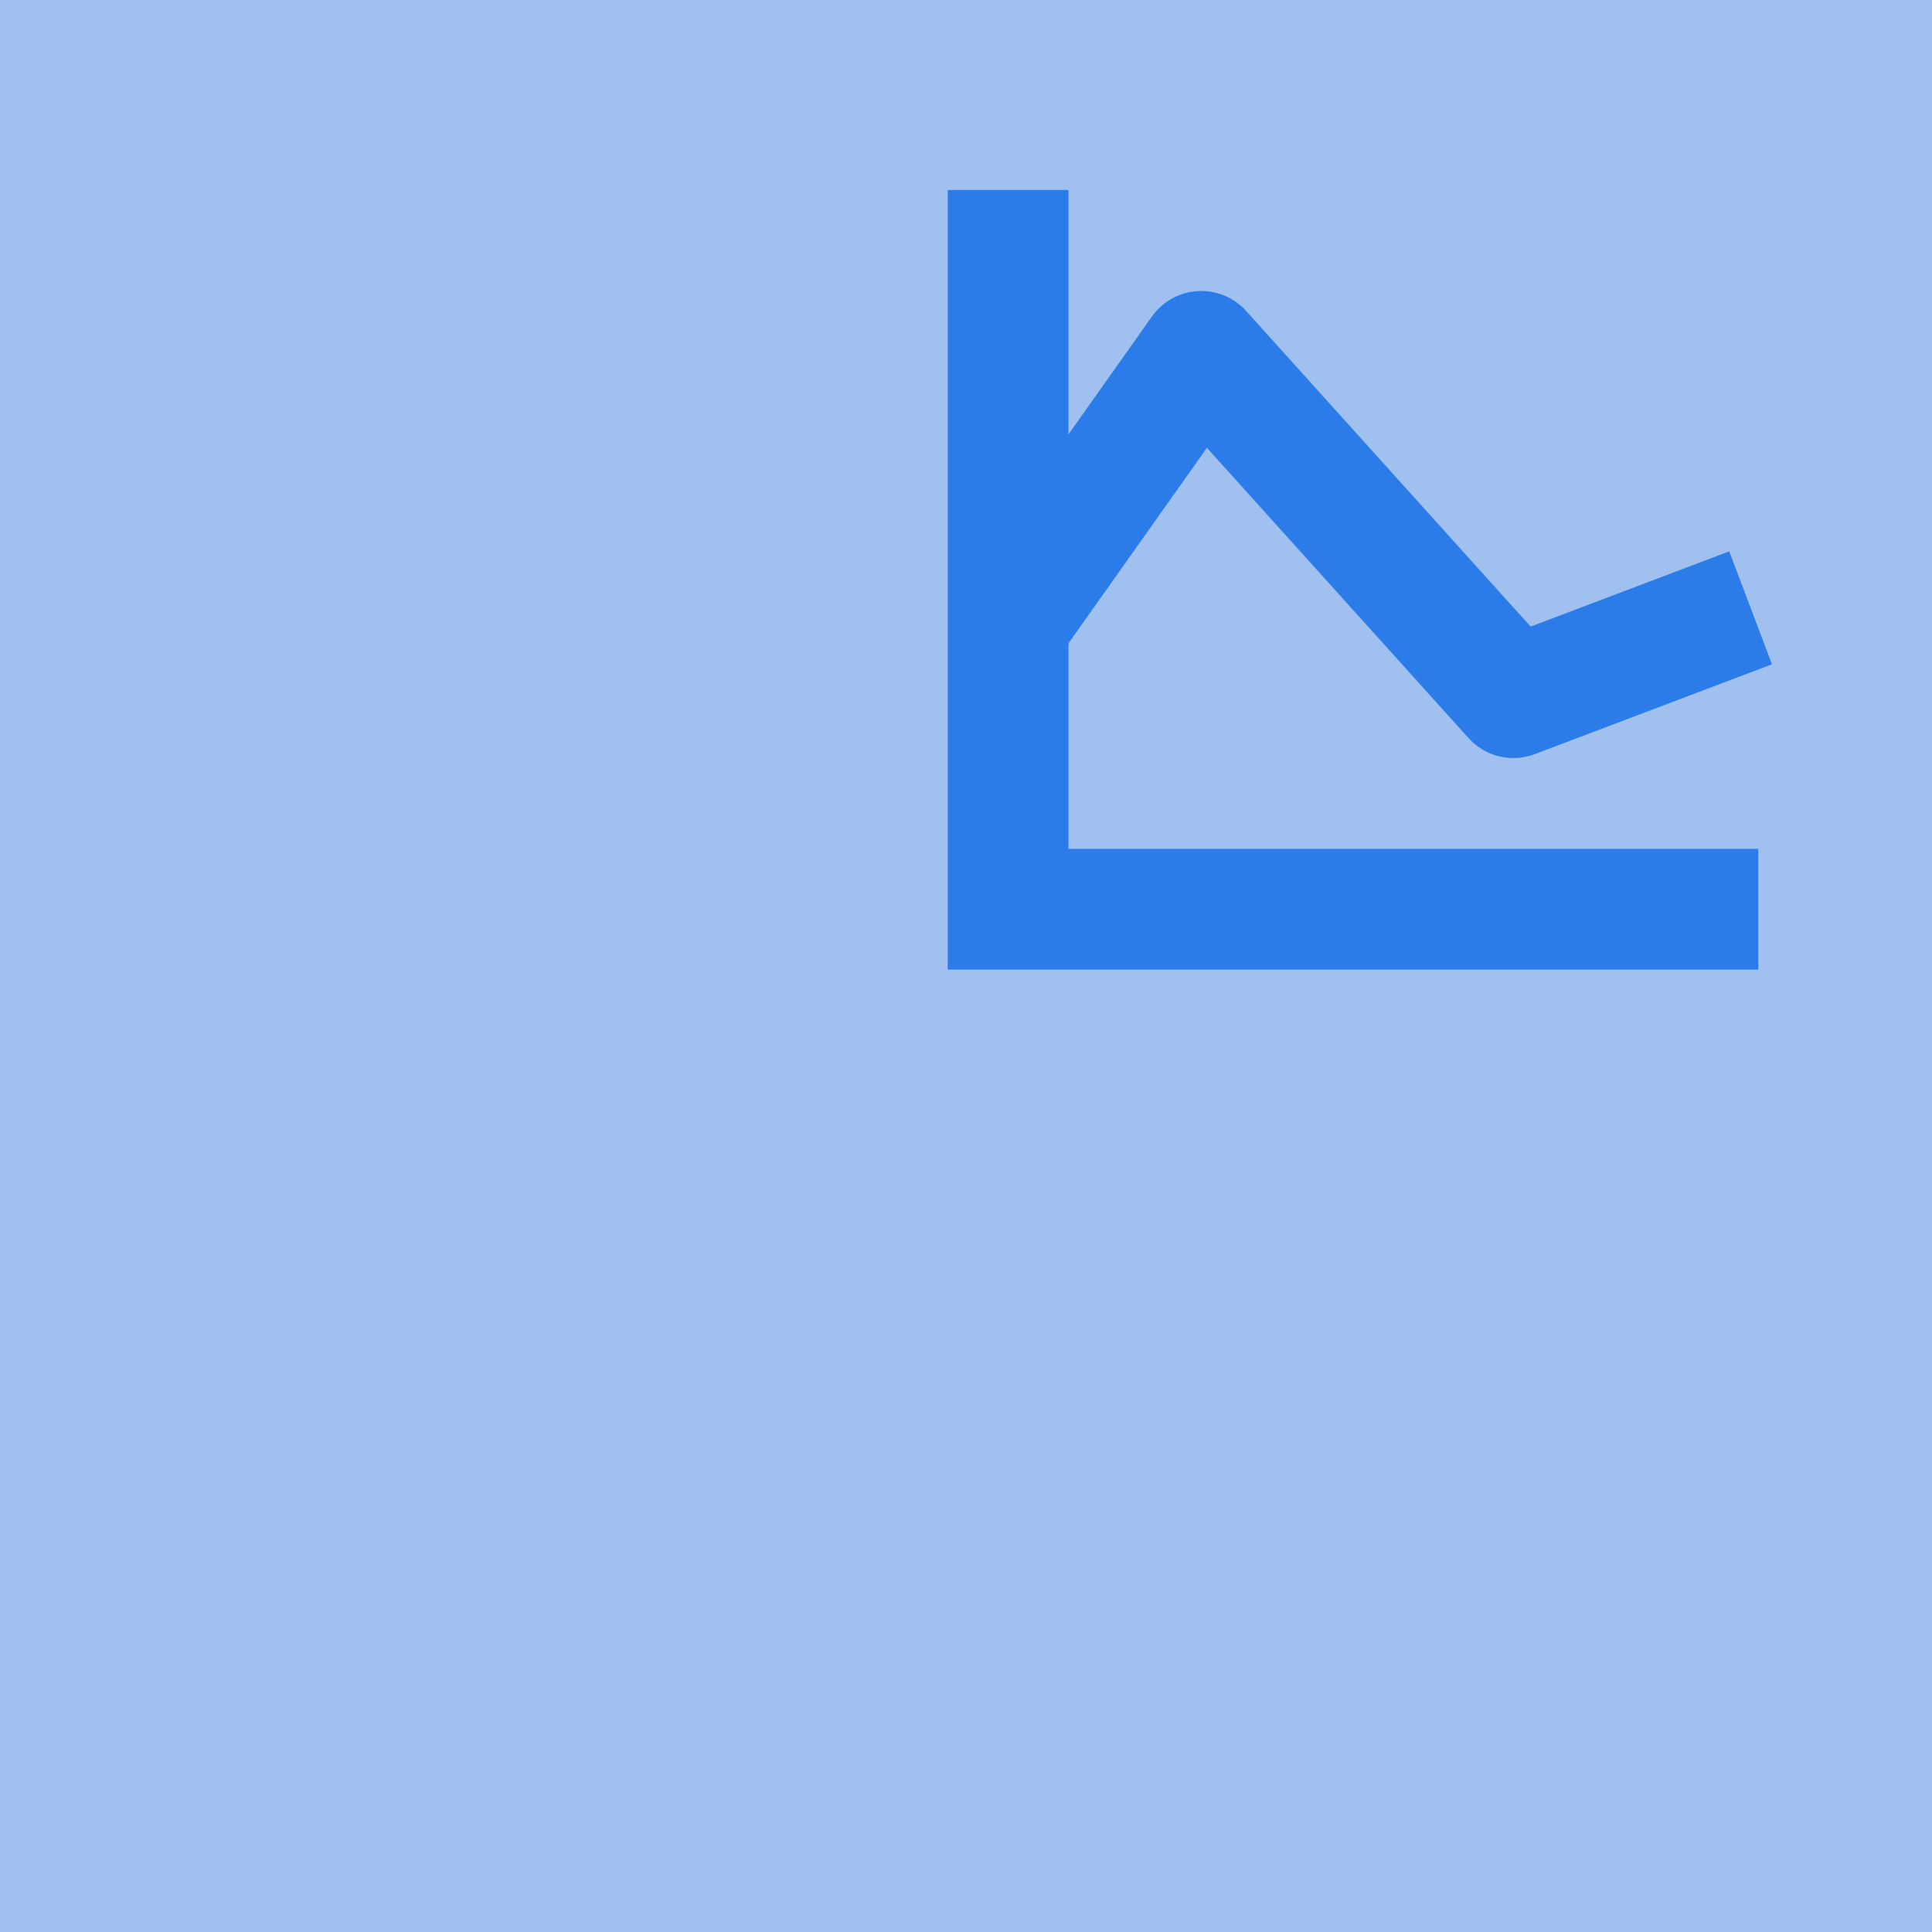
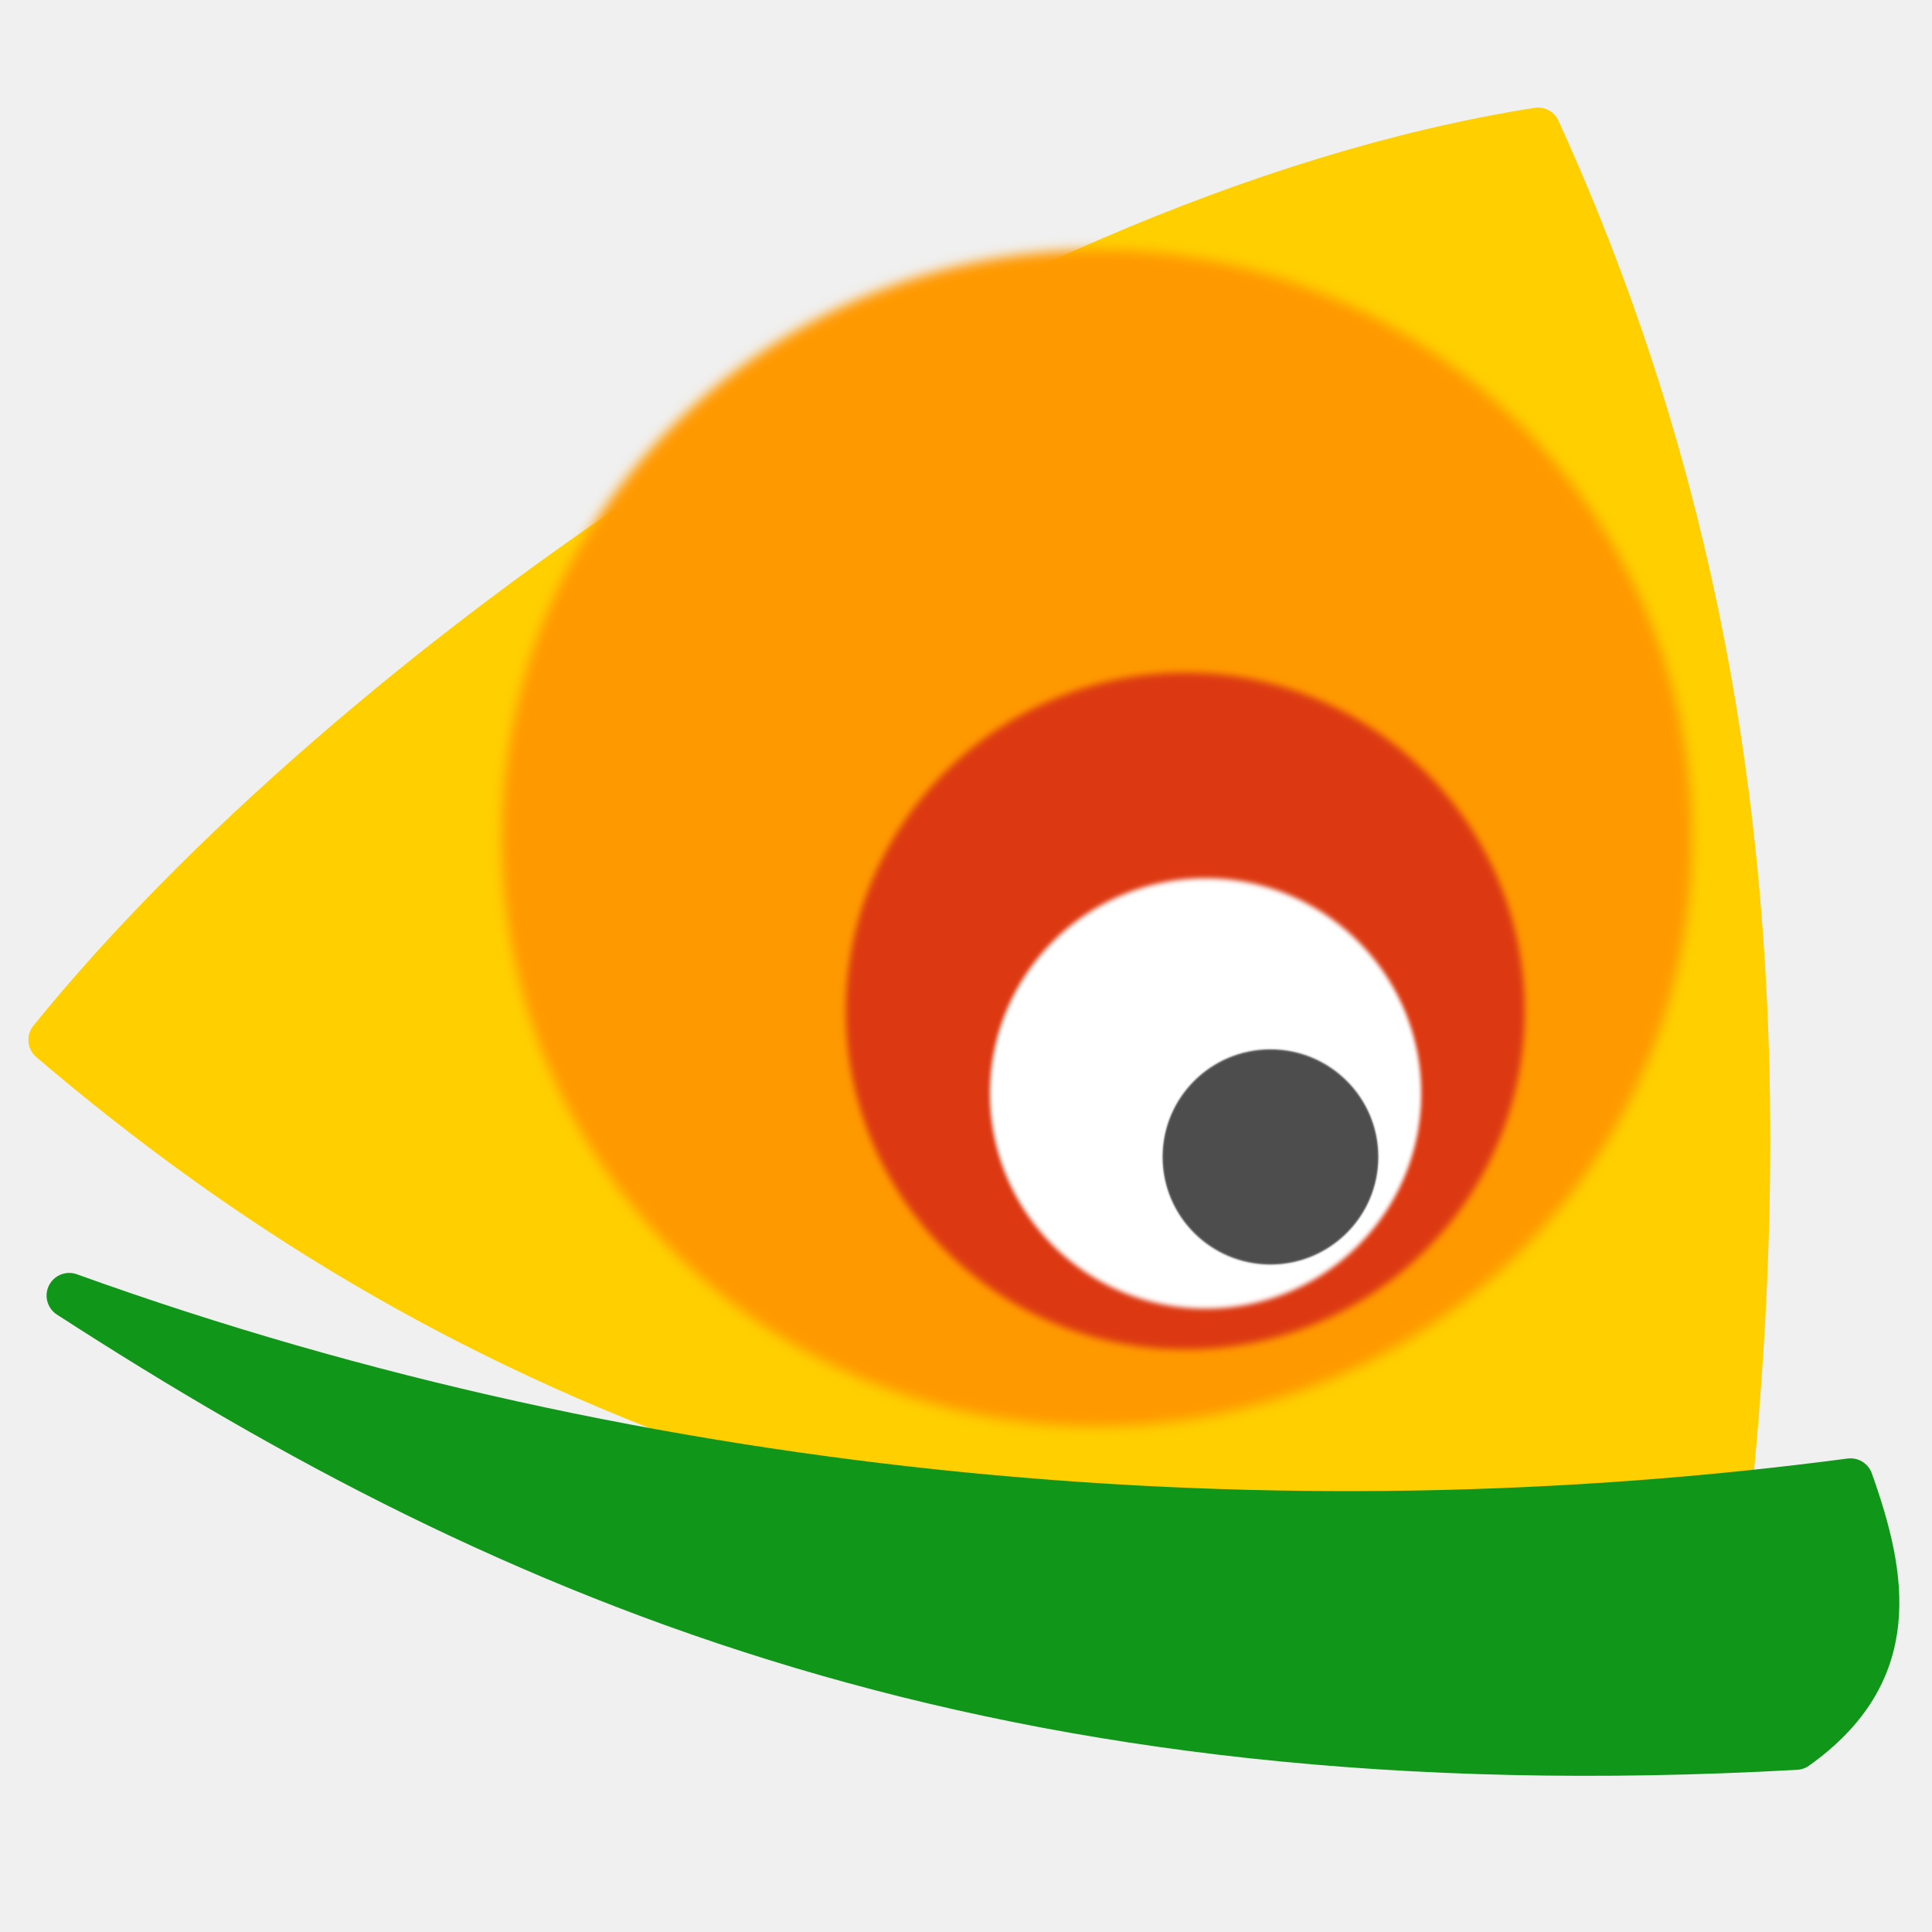
<svg xmlns="http://www.w3.org/2000/svg" width="128" height="128" id="svg2" version="1.1">
-   <defs id="defs4" />
+   <defs id="defs4">
+     <filter id="filter3765">
+       <feGaussianBlur stdDeviation="0.099" id="feGaussianBlur3767" />
+     </filter>
+     <filter color-interpolation-filters="sRGB" id="filter3765-8">
+       <feGaussianBlur stdDeviation="0.099" id="feGaussianBlur3767-2" />
+     </filter>
+     <filter color-interpolation-filters="sRGB" id="filter3765-8-3">
+       <feGaussianBlur stdDeviation="0.099" id="feGaussianBlur3767-2-9" />
+     </filter>
+     <filter color-interpolation-filters="sRGB" id="filter3765-3">
+       <feGaussianBlur stdDeviation="0.099" id="feGaussianBlur3767-3" />
+     </filter>
+   </defs>
  <g id="layer1" transform="translate(0,-924.3622)">
-     <rect style="fill:#a0c0f0;stroke:none;fill-opacity:1" id="rect3765" width="128" height="128" x="0" y="924.362" />
-     <flowRoot xml:space="preserve" id="flowRoot3757" style="font-size:92px;font-style:normal;font-weight:normal;line-height:125%;letter-spacing:0px;word-spacing:0px;fill:#000000;fill-opacity:1;stroke:none;font-family:Sans" transform="translate(18.33452,901.7373)">
-       <flowRegion id="flowRegion3759">
-         <rect id="rect3761" width="161.078" height="117.55" x="-15.556" y="62.239" style="font-size:92px" />
-       </flowRegion>
-       <flowPara id="flowPara3763" style="font-size:92px;font-style:normal;font-variant:normal;font-weight:bold;font-stretch:normal;line-height:125%;fill:#ffffff;font-family:Ubuntu;-inkscape-font-specification:Ubuntu Bold">vis</flowPara>
-     </flowRoot>
-     <rect style="fill:#a0c0f0;fill-opacity:1;stroke:none" id="rect3765-1" width="128" height="80" x="0" y="924.362" />
-     <path style="fill:none;stroke:#2b7ce9;stroke-width:8;stroke-linecap:butt;stroke-linejoin:round;stroke-miterlimit:4;stroke-opacity:1;stroke-dasharray:none" d="m 66.553,966.041 13.034,-18.401 20.679,22.944 15.716,-5.952" id="path3816" />
-     <path style="fill:none;stroke:#2b7ce9;stroke-width:8;stroke-linecap:butt;stroke-linejoin:miter;stroke-miterlimit:4;stroke-opacity:1;stroke-dasharray:none" d="m 66.788,936.948 0,47.651 49.703,0" id="path3820" />
+     <path style="fill:#109618;fill-opacity:1;stroke:none;opacity:0.016" id="path4104" d="m 128,64.5 a 63.75,64 0 1 1 -127.5,0 63.75,64 0 1 1 127.5,0 z" transform="matrix(0.9313965,0,0,0.8398438,-189.8196,958.9484)" />
+     <path style="fill:#ffcf00;fill-opacity:1;stroke:#ffcf00;stroke-width:3;stroke-linecap:round;stroke-linejoin:round;stroke-miterlimit:4;stroke-opacity:1;stroke-dasharray:none" d="M 3.38,993.258 C 22.563,969.557 64.941,938.832 101.891,932.988 c 15.014,32.972 15.805,65.241 11.897,97.278 -53.044,-1.772 -84.49,-14.912 -110.408,-37.008 z" id="path2991" />
+     <path style="fill:#109618;fill-opacity:1;stroke:#109618;stroke-width:3;stroke-linecap:round;stroke-linejoin:round;stroke-miterlimit:4;stroke-opacity:1;stroke-dasharray:none" d="m 4.586,1010.197 c 29.519,19.095 61.67,32.859 114.396,29.923 6.981,-4.961 5.911,-11.203 3.619,-17.639 -37.656,4.977 -79.515,1.606 -118.015,-12.284 z" id="path3761" />
+     <path style="fill:#ff9900;fill-opacity:1;stroke:none;filter:url(#filter3765-8)" id="path3763-6" d="m 77.428,63.477 a 10.43,9.369 0 1 1 -20.86,0 10.43,9.369 0 1 1 20.86,0 z" transform="matrix(3.779175,0,0,4.159068,-180.5263,715.8869)" />
+     <path style="fill:#dc3912;fill-opacity:1;stroke:none;filter:url(#filter3765-8-3)" id="path3763-6-3" d="m 77.428,63.477 a 10.43,9.369 0 1 1 -20.86,0 10.43,9.369 0 1 1 20.86,0 z" transform="matrix(2.156076,0,0,2.393097,-65.92105,839.4416)" />
+     <path style="fill:#ffffff;fill-opacity:1;stroke:none;filter:url(#filter3765)" id="path3763" d="m 77.428,63.477 a 10.43,9.369 0 1 1 -20.86,0 10.43,9.369 0 1 1 20.86,0 z" transform="matrix(1.369772,0,0,1.521579,-11.89789,900.223)" />
+     <path style="fill:#4d4d4d;fill-opacity:1;stroke:none;filter:url(#filter3765-3)" id="path3763-9" d="m 77.428,63.477 a 10.43,9.369 0 1 1 -20.86,0 10.43,9.369 0 1 1 20.86,0 z" transform="matrix(0.6850674,0,0,0.7606359,38.27342,952.729)" />
  </g>
</svg>
